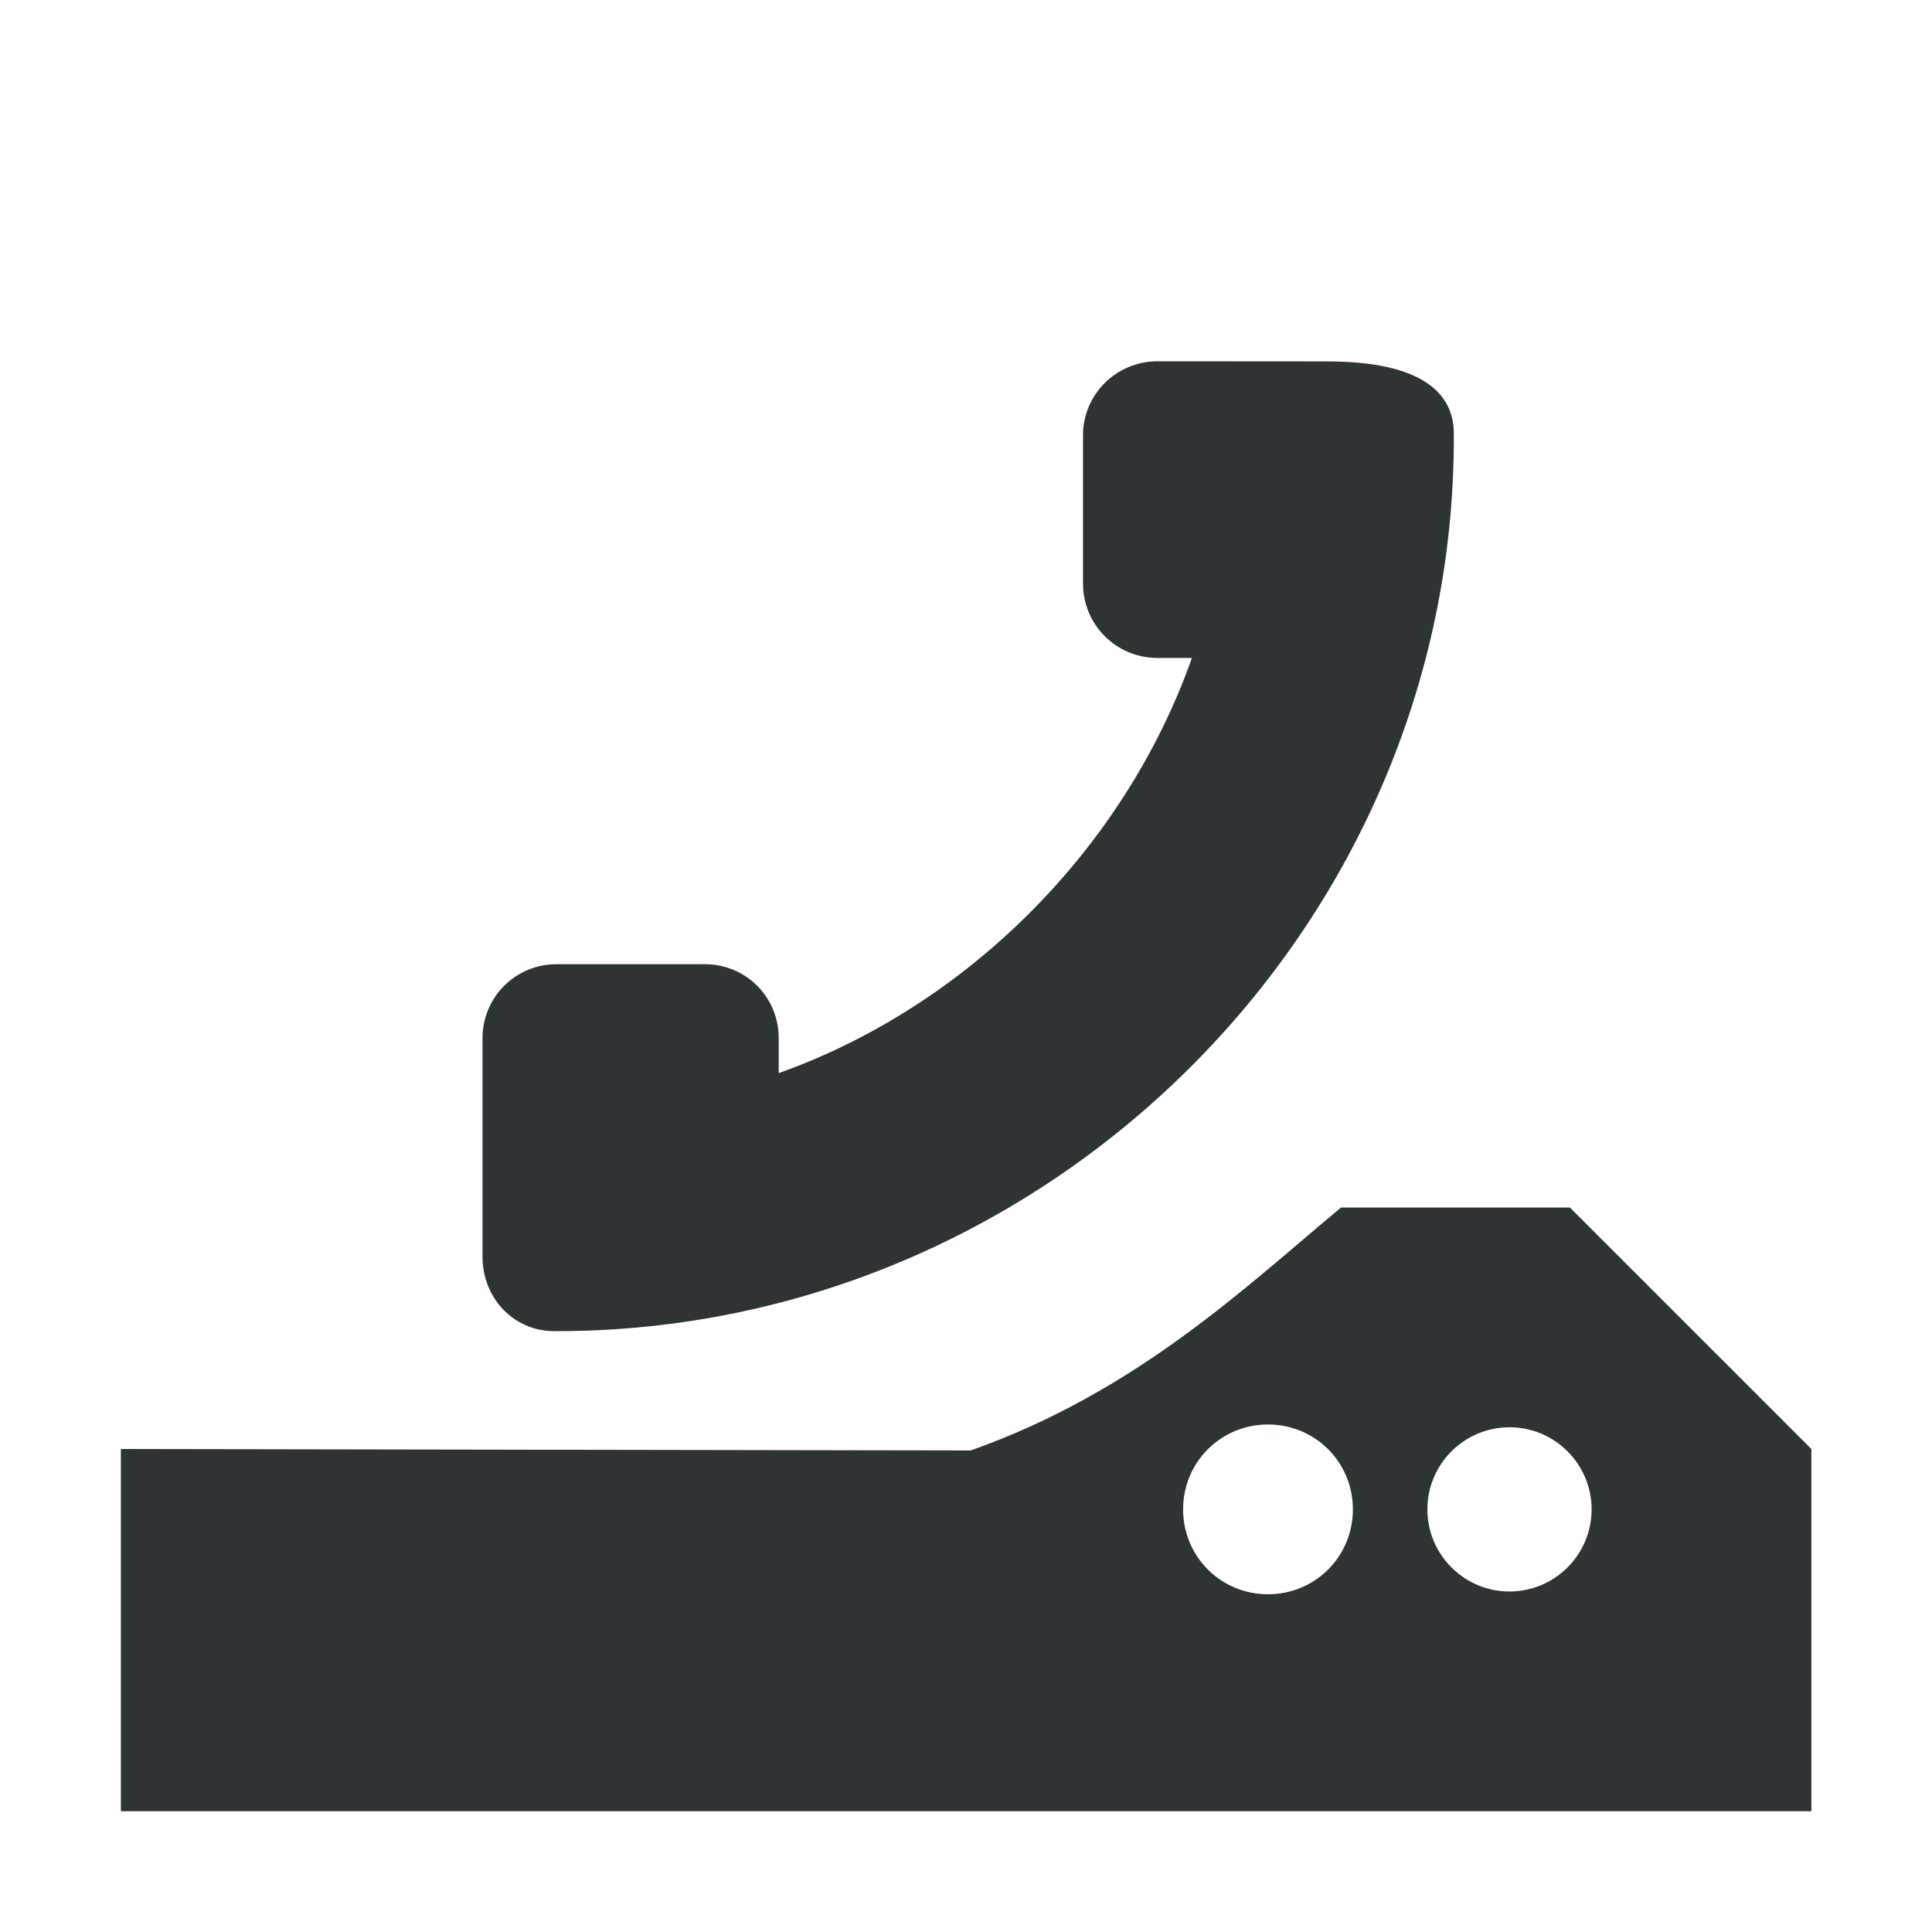
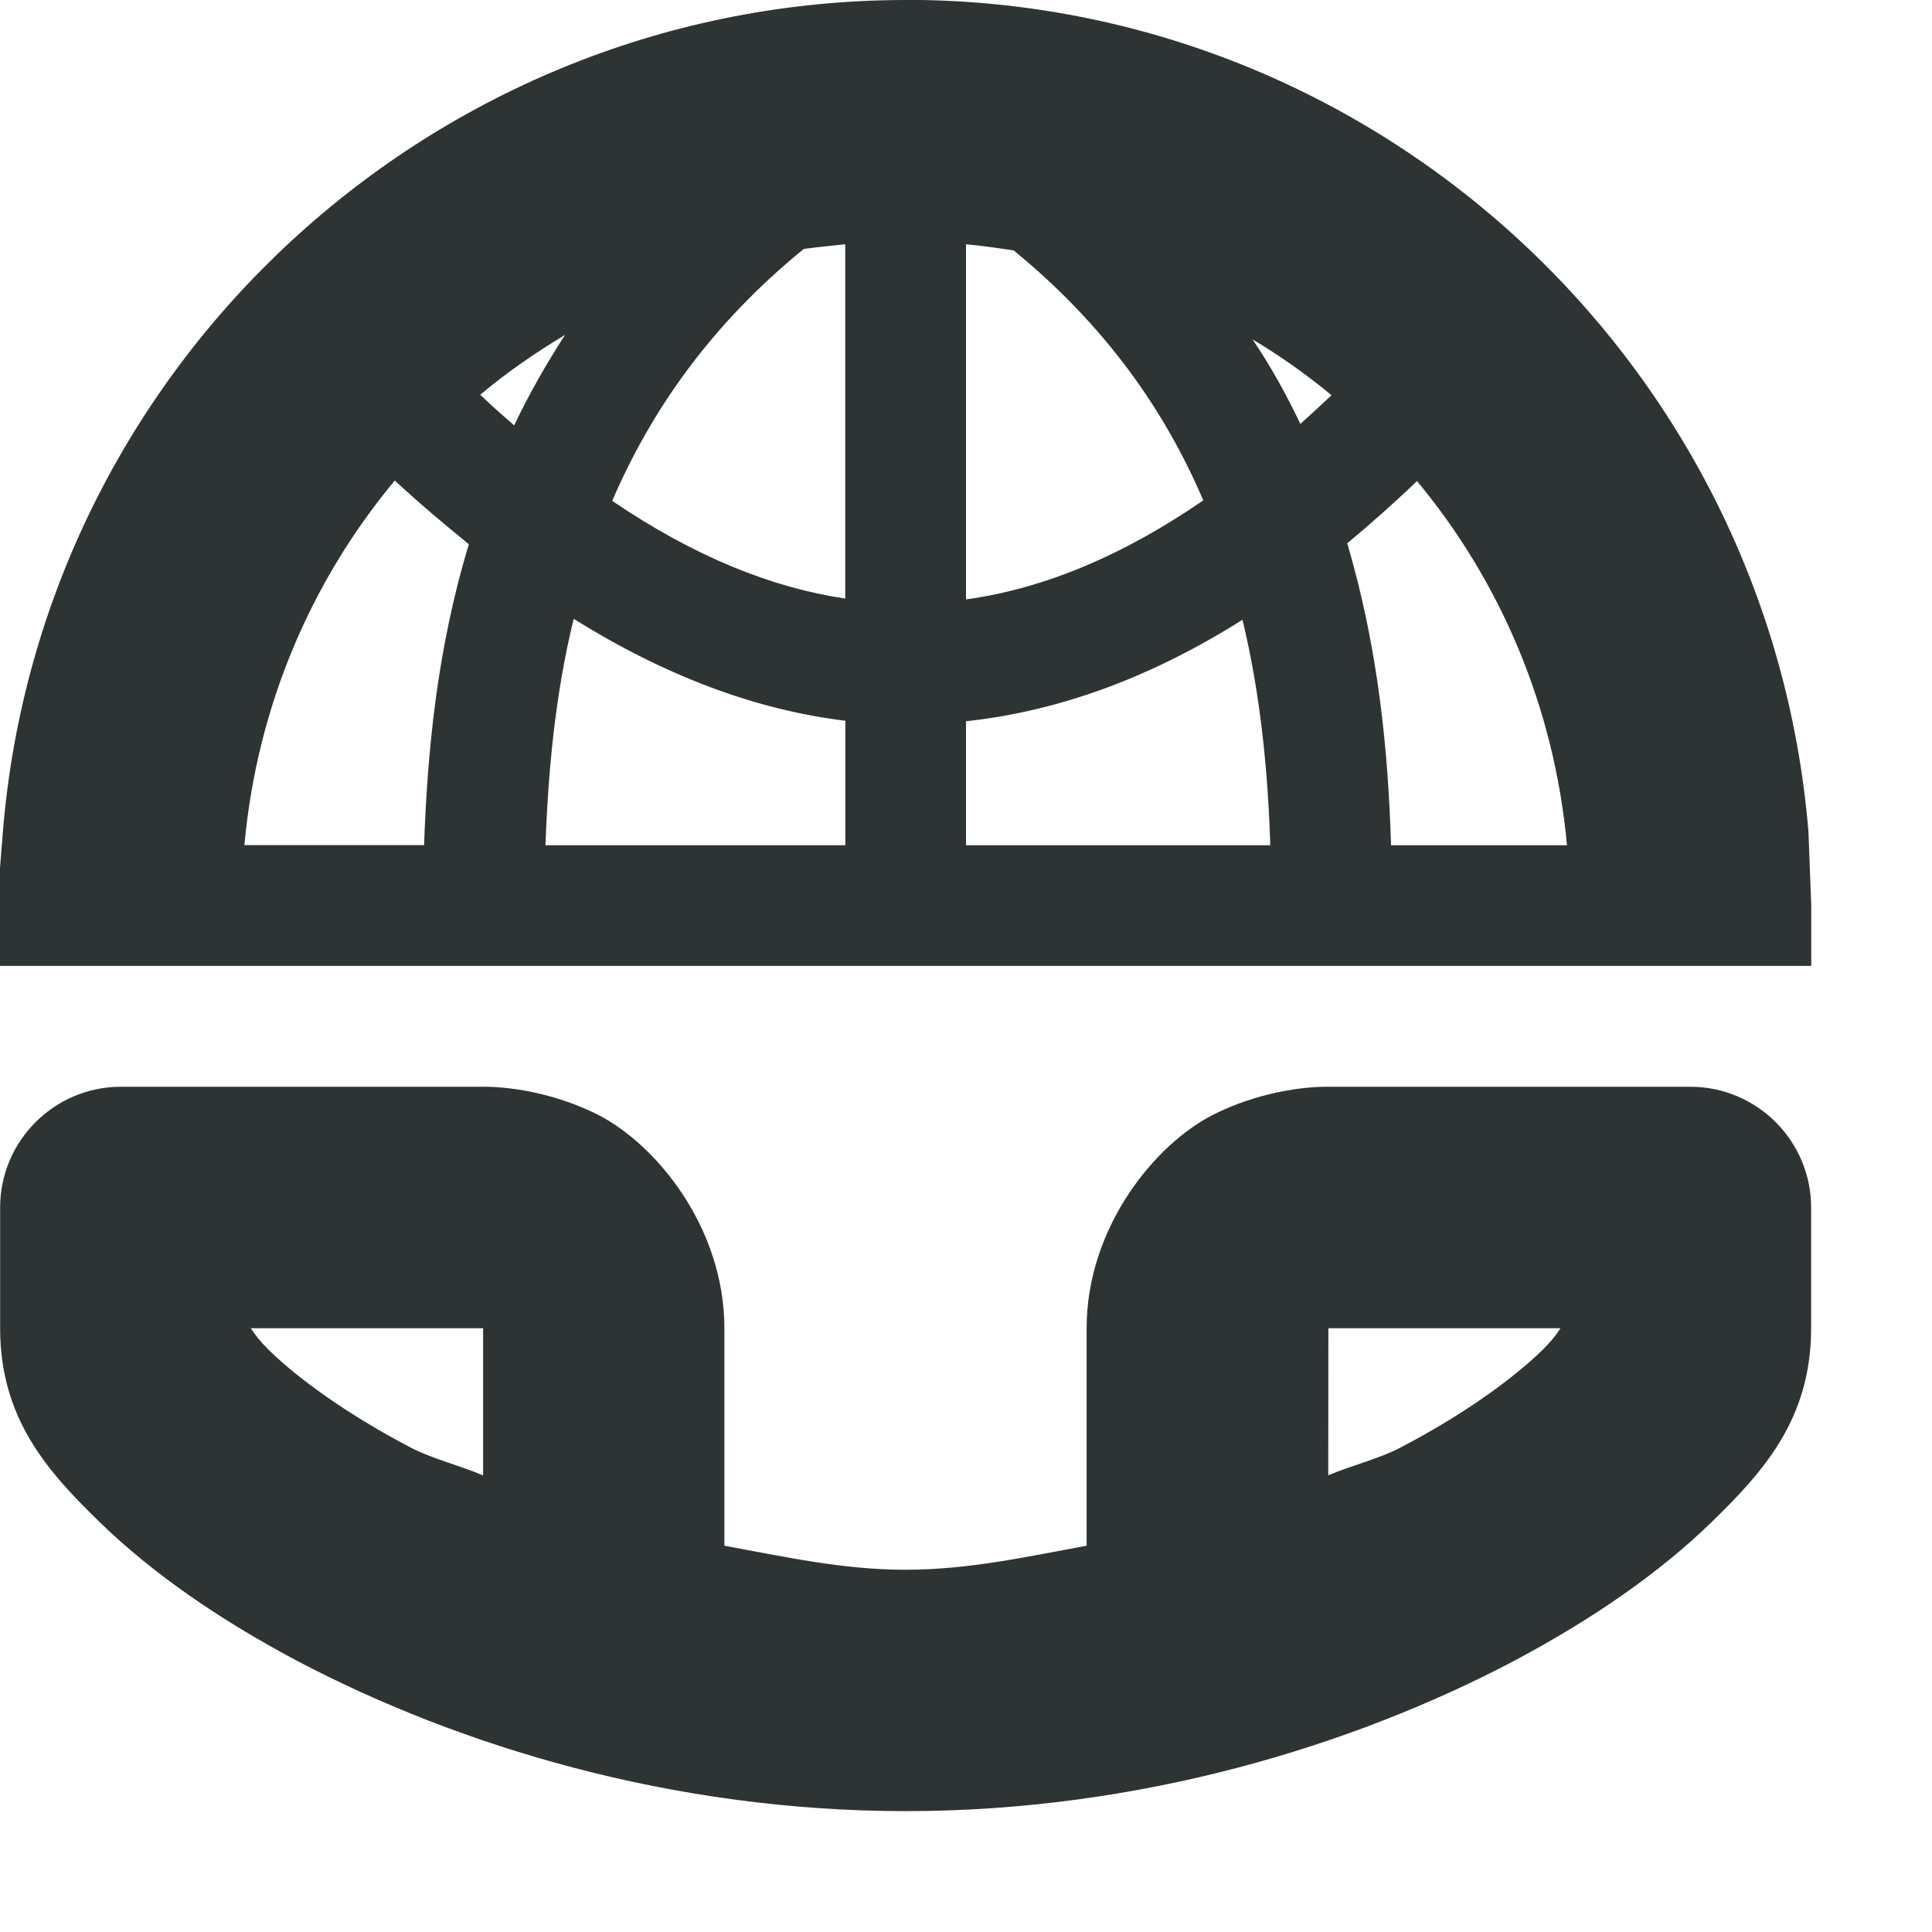
<svg xmlns="http://www.w3.org/2000/svg" height="16px" viewBox="0 0 16 16" width="16px">
-   <path d="m 9.586 2.992 c -0.34 0 -0.617 0.273 -0.617 0.613 v 1.227 c 0 0.344 0.277 0.617 0.617 0.617 h 0.285 c -0.555 1.57 -1.852 2.879 -3.422 3.438 v -0.289 c 0 -0.34 -0.27 -0.613 -0.613 -0.613 h -1.227 c -0.34 0 -0.613 0.273 -0.613 0.613 v 1.809 c 0 0.344 0.258 0.617 0.594 0.617 h 0.02 c 4.062 0 7.43 -3.336 7.43 -7.398 v -0.035 c 0 -0.336 -0.266 -0.598 -1.051 -0.598 z m 1.52 7.008 c -0.781 0.648 -1.68 1.52 -3.066 2.012 l -7.039 -0.012 v 3 h 14 v -3 l -2 -2 z m -0.605 1.797 c 0.391 0 0.703 0.312 0.703 0.703 s -0.312 0.703 -0.703 0.703 s -0.703 -0.312 -0.703 -0.703 s 0.312 -0.703 0.703 -0.703 z m 2 0.023 c 0.375 0 0.68 0.305 0.68 0.68 s -0.305 0.68 -0.68 0.68 s -0.68 -0.305 -0.68 -0.68 s 0.305 -0.68 0.68 -0.68 z m 0 0" fill="#2e3436" />
+   <path d="m 7.496 0 c -3.898 0.004 -7.16 3.012 -7.473 6.898 l -0.023 0.289 v 0.812 h 15 v -0.5 l -0.023 -0.609 c -0.32 -3.887 -3.582 -6.895 -7.48 -6.891 z m -0.496 2.023 v 2.934 c -0.609 -0.09 -1.25 -0.348 -1.93 -0.809 c 0.316 -0.734 0.805 -1.449 1.586 -2.086 c 0.113 -0.016 0.227 -0.027 0.344 -0.039 z m 1 0 c 0.133 0.012 0.262 0.031 0.395 0.051 c 0.773 0.633 1.258 1.34 1.57 2.07 c -0.66 0.453 -1.312 0.73 -1.965 0.82 z m -3.32 0.75 c -0.16 0.246 -0.301 0.496 -0.422 0.75 c -0.094 -0.082 -0.188 -0.164 -0.281 -0.254 c 0.219 -0.184 0.457 -0.348 0.703 -0.496 z m 5.695 0.039 c 0.23 0.137 0.449 0.293 0.652 0.461 c -0.086 0.082 -0.172 0.16 -0.258 0.238 c -0.113 -0.238 -0.242 -0.473 -0.395 -0.699 z m -7.105 1.168 c 0.203 0.188 0.41 0.363 0.613 0.527 c -0.266 0.875 -0.344 1.73 -0.371 2.492 h -1.488 c 0.105 -1.152 0.555 -2.191 1.246 -3.02 z m 8.465 0.004 c 0.688 0.828 1.137 1.867 1.242 3.016 h -1.457 c -0.023 -0.762 -0.102 -1.621 -0.363 -2.5 c 0.191 -0.16 0.387 -0.332 0.578 -0.516 z m -6.984 1.141 c 0.758 0.473 1.508 0.754 2.25 0.844 v 1.031 h -2.484 c 0.023 -0.602 0.078 -1.238 0.234 -1.875 z m 5.539 0.008 c 0.152 0.633 0.211 1.27 0.23 1.867 h -2.52 v -1.027 c 0.797 -0.086 1.559 -0.379 2.289 -0.84 z m -9.289 3.867 c -0.551 0 -1 0.449 -1 1 v 1 c 0 0.75 0.395 1.188 0.824 1.605 c 0.43 0.418 0.984 0.805 1.648 1.156 c 1.324 0.695 3.086 1.238 5.027 1.238 s 3.703 -0.543 5.027 -1.238 c 0.664 -0.352 1.219 -0.738 1.648 -1.156 c 0.43 -0.418 0.824 -0.855 0.824 -1.605 v -1 c 0 -0.551 -0.449 -1 -1 -1 h -3 s -0.457 -0.016 -0.949 0.23 c -0.488 0.246 -1.051 0.938 -1.051 1.77 v 1.801 c -0.492 0.09 -0.977 0.199 -1.5 0.199 s -1.008 -0.109 -1.5 -0.199 v -1.801 c 0 -0.832 -0.562 -1.523 -1.051 -1.77 c -0.492 -0.246 -0.949 -0.23 -0.949 -0.23 z m 1.078 2 h 1.922 v 1.219 c -0.191 -0.082 -0.43 -0.141 -0.598 -0.23 c -0.523 -0.273 -0.938 -0.574 -1.18 -0.812 c -0.066 -0.066 -0.113 -0.125 -0.145 -0.176 z m 8.922 0 h 1.922 c -0.031 0.051 -0.078 0.109 -0.145 0.176 c -0.242 0.238 -0.656 0.539 -1.18 0.812 c -0.168 0.09 -0.406 0.148 -0.598 0.23 z m 0 0" fill="#2e3434" />
</svg>
